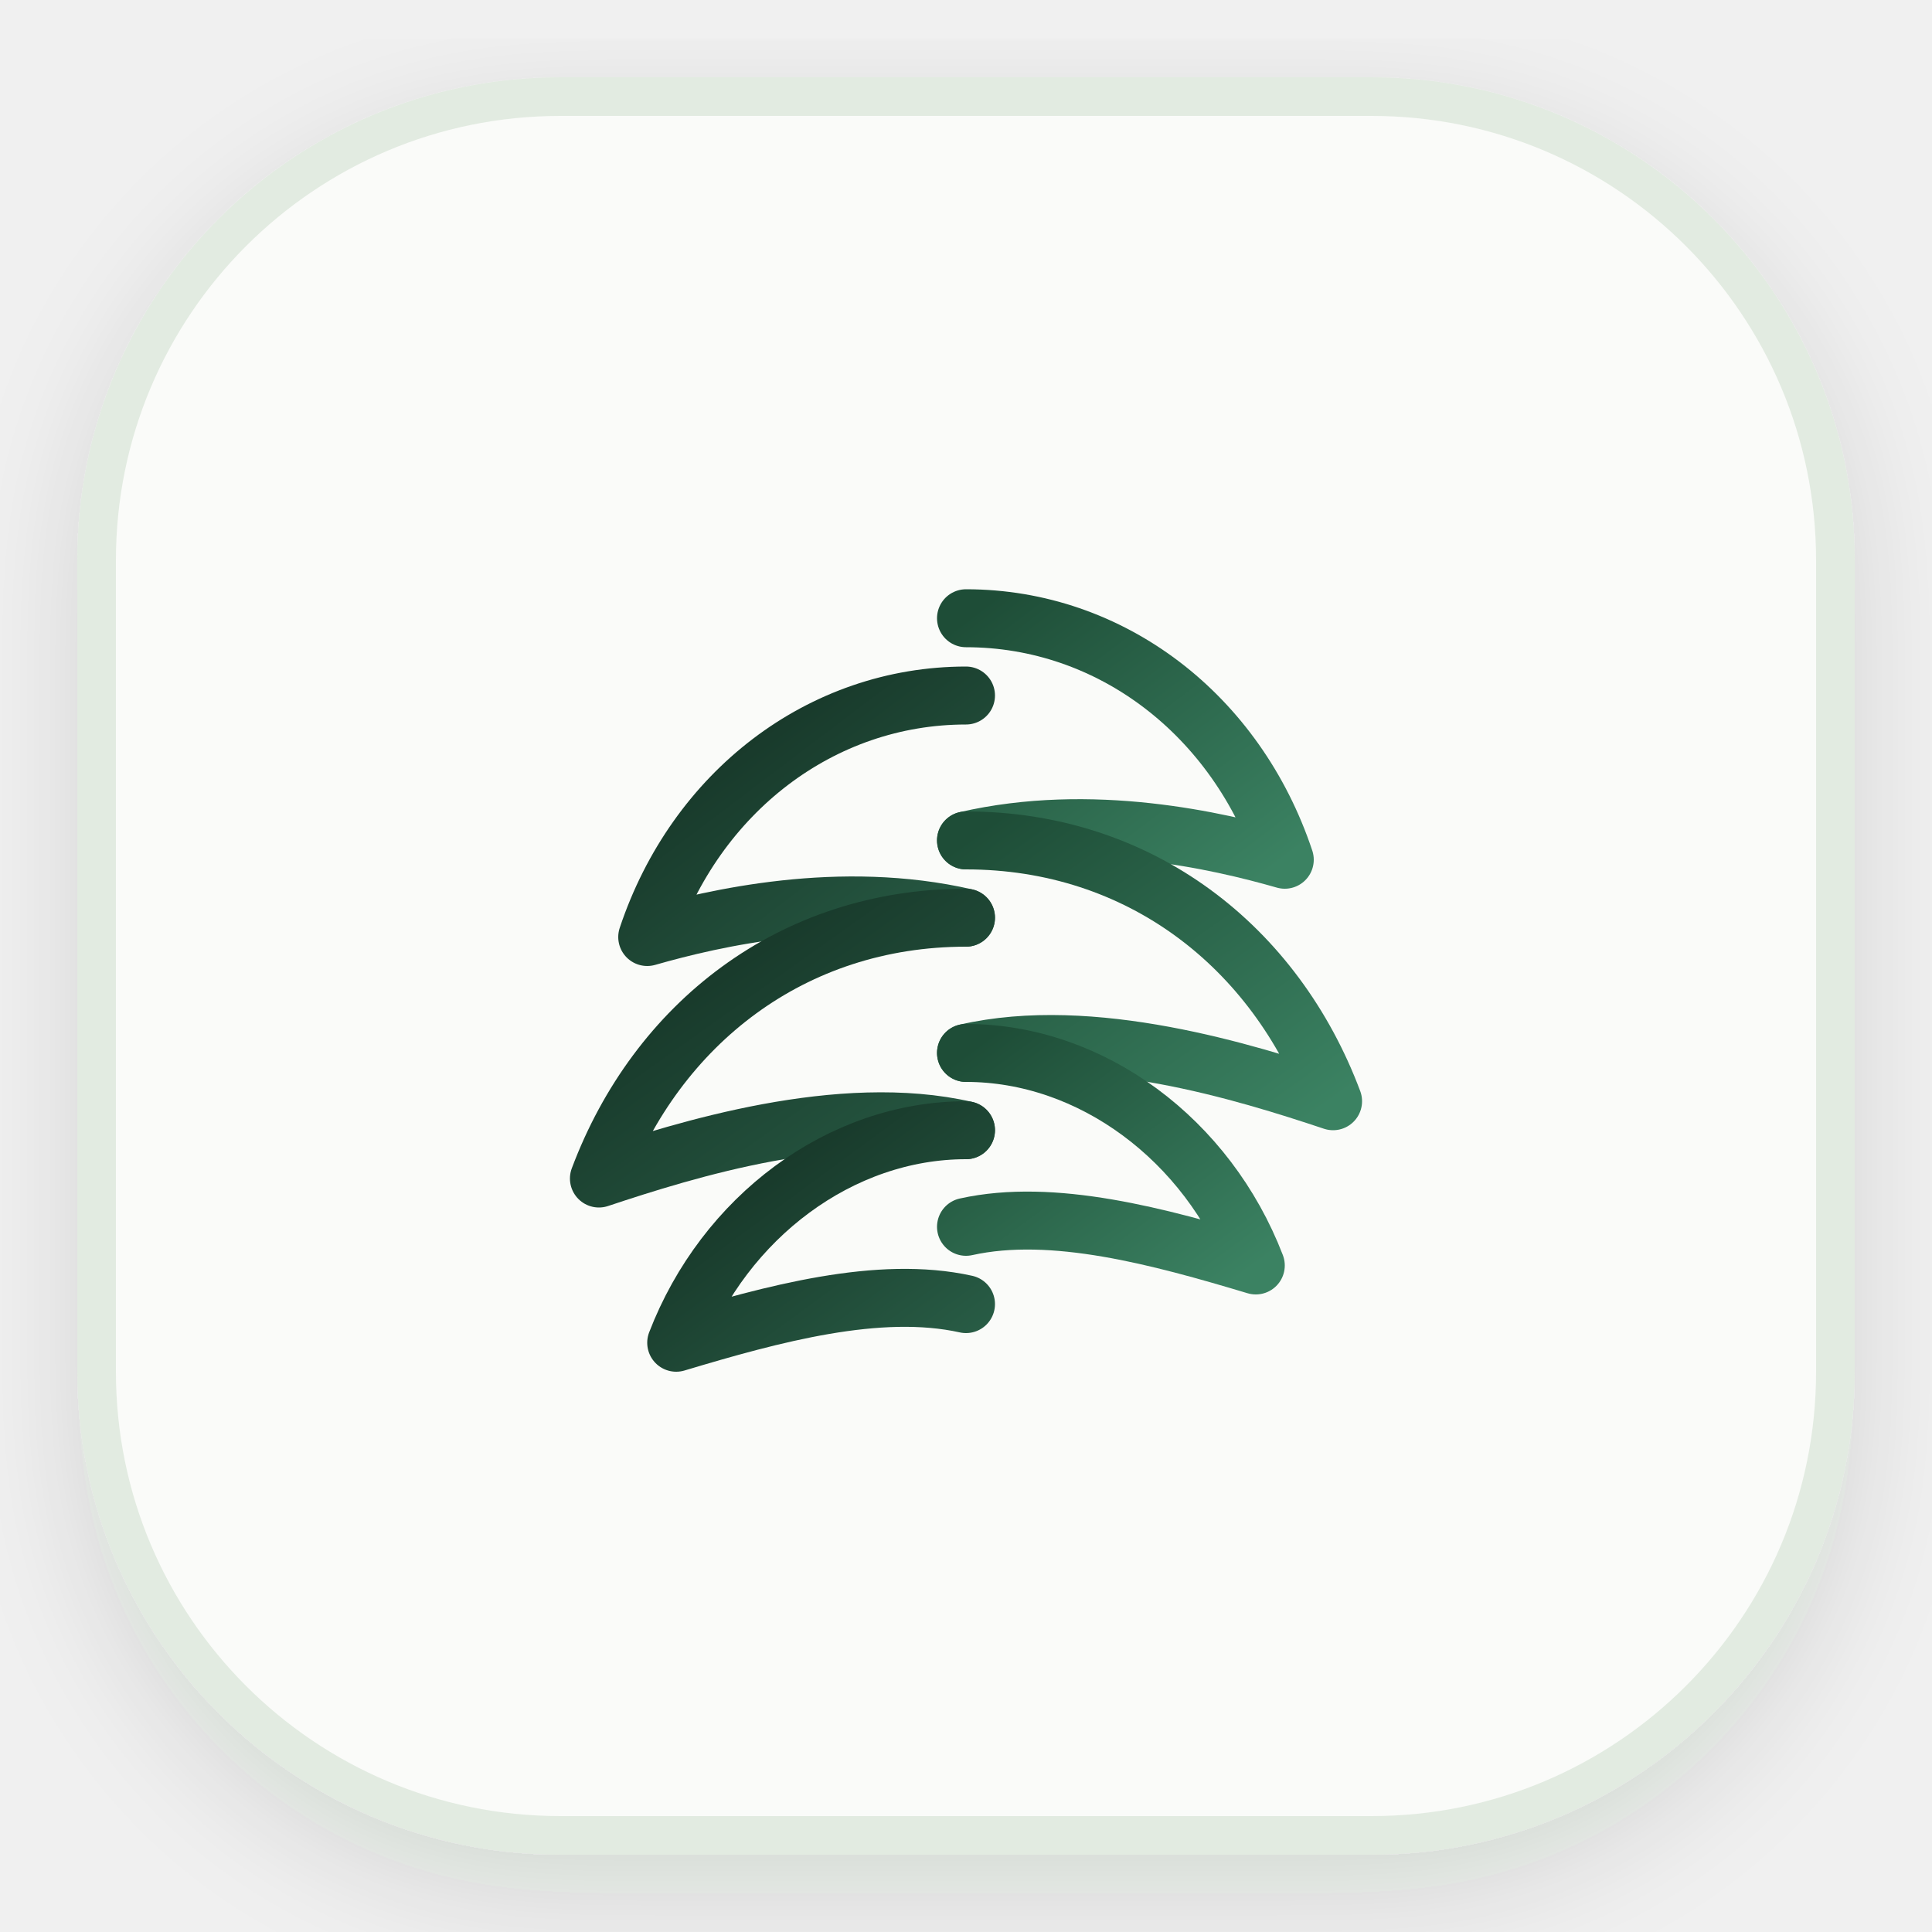
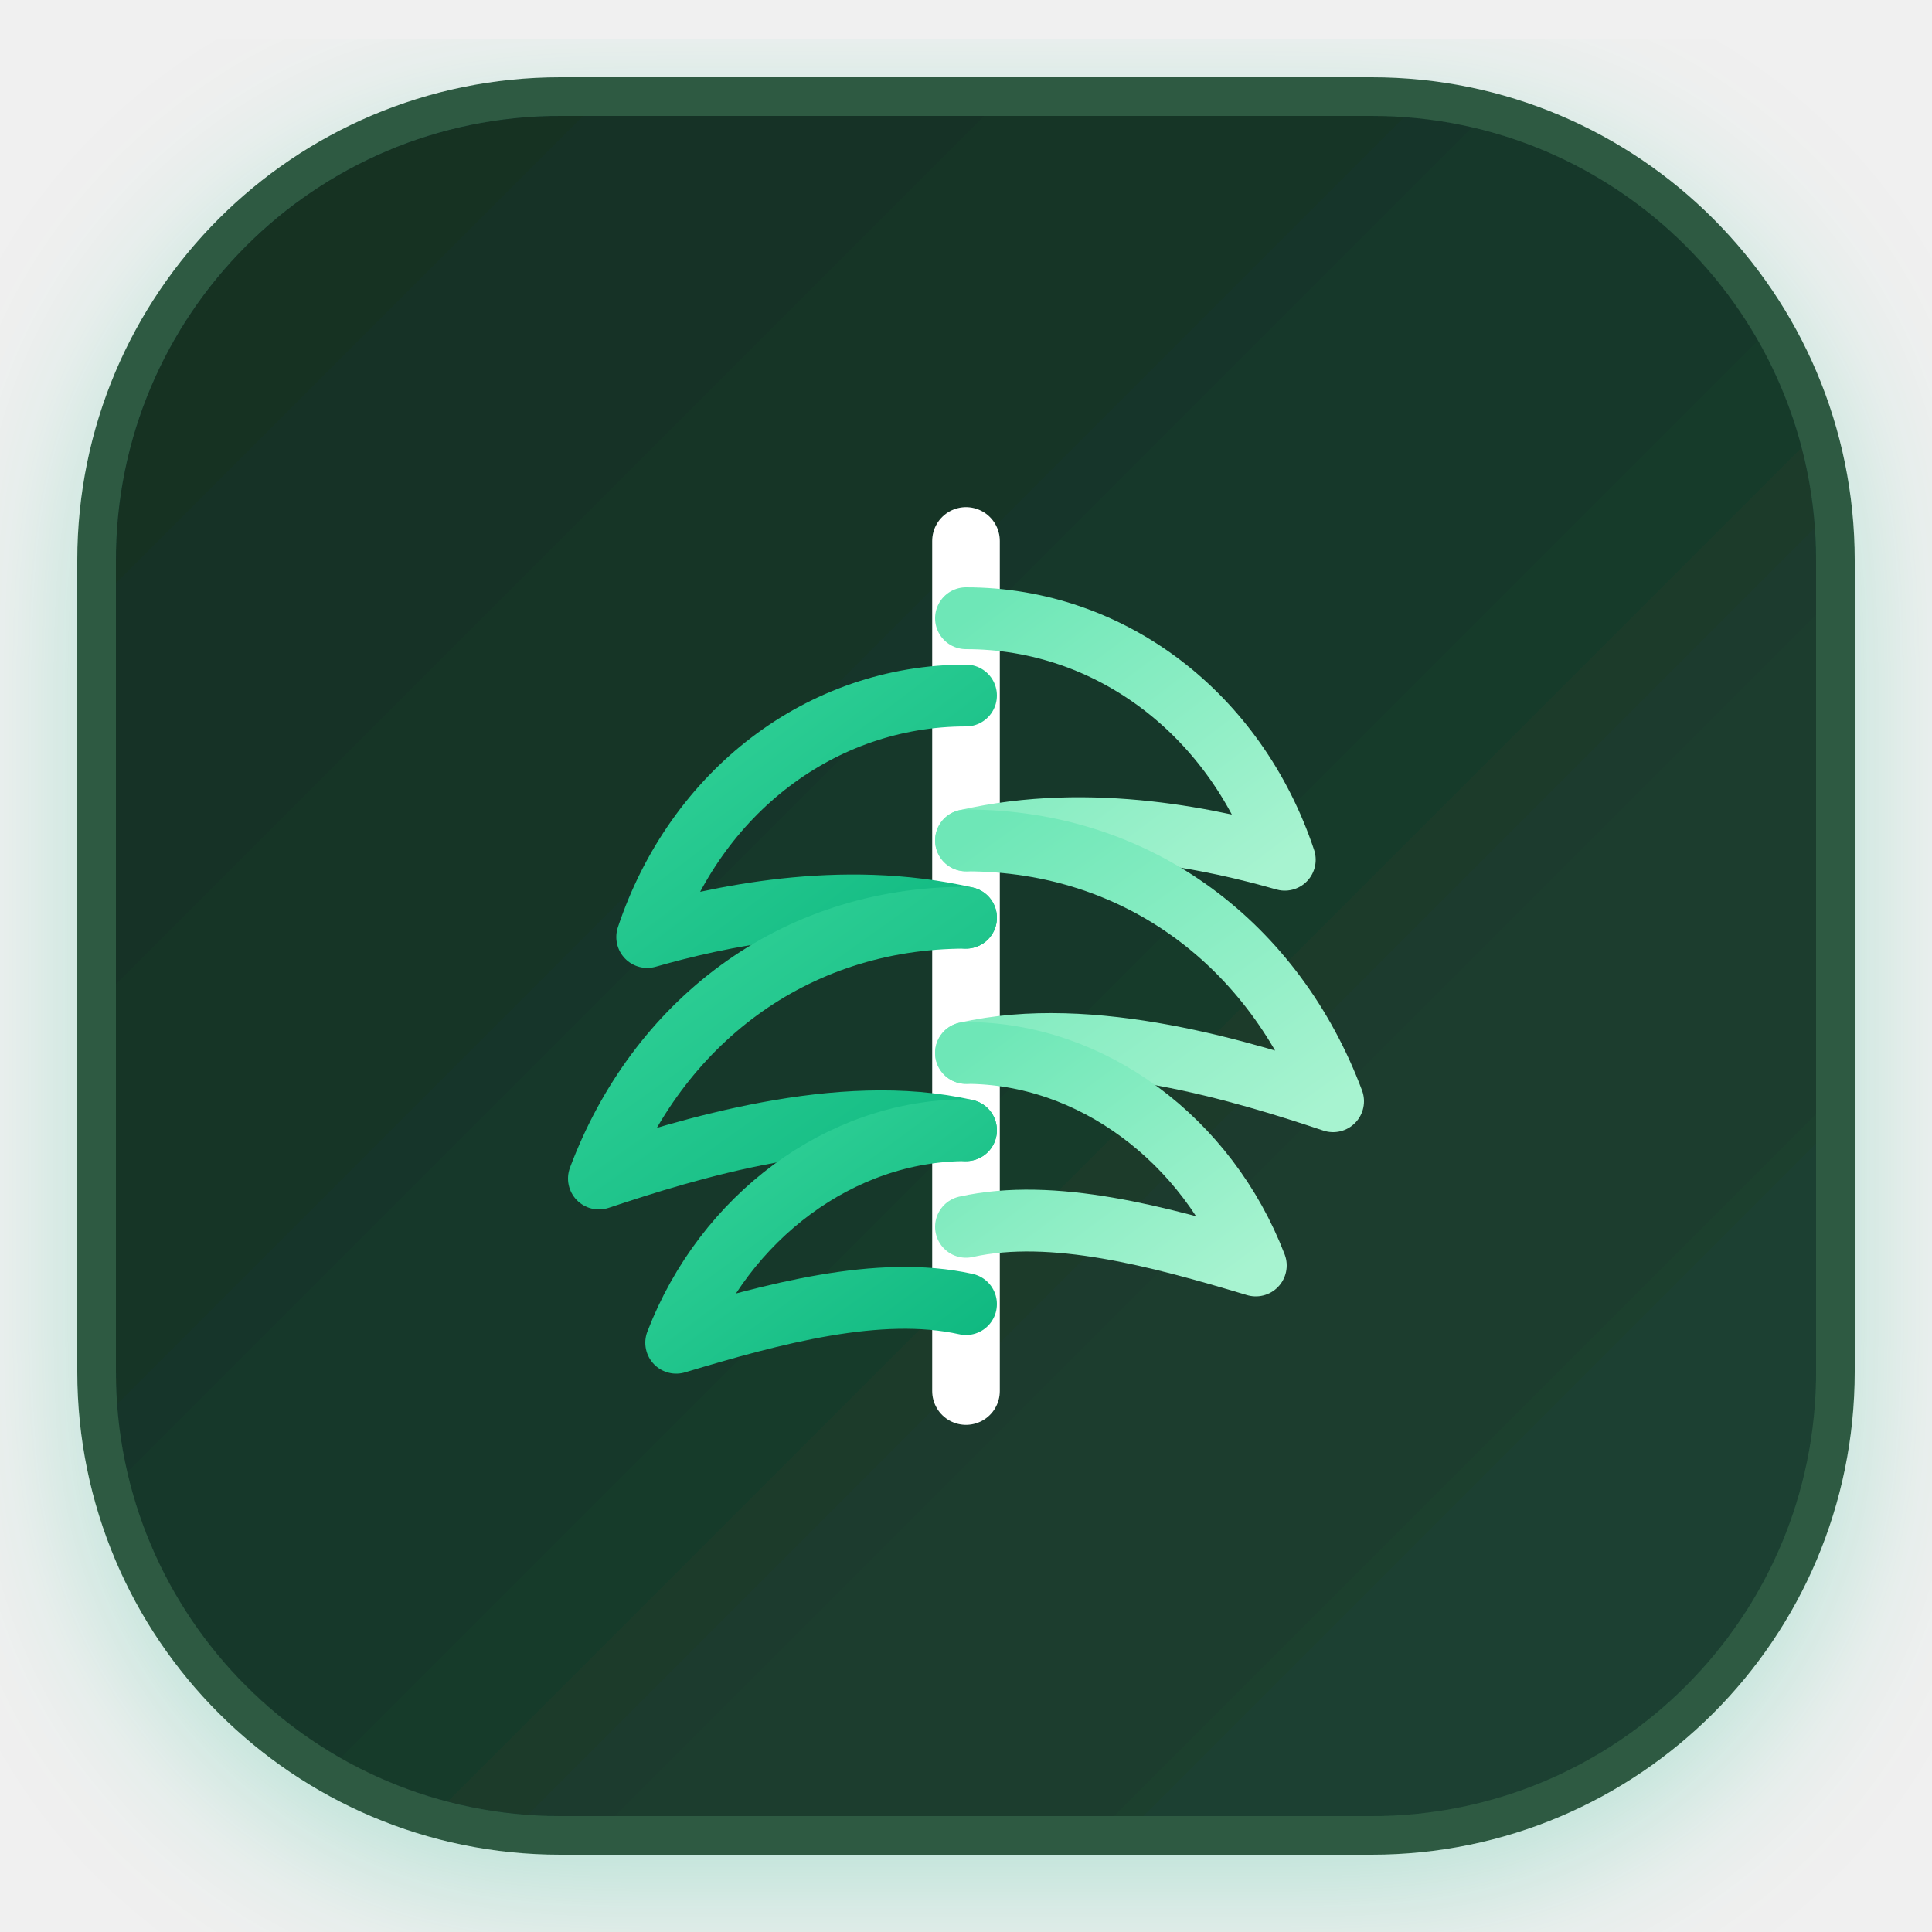
<svg xmlns="http://www.w3.org/2000/svg" viewBox="0 0 100 100" fill="none" width="100" height="100">
  <defs>
-     <linearGradient id="leafGrad" x1="0%" y1="0%" x2="100%" y2="100%">
+     <linearGradient id="emblemBg" x1="0%" y1="0%" x2="100%" y2="100%">
      <stop offset="0%" stop-color="#132E22" />
-       <stop offset="100%" stop-color="#285C45" />
+       <stop offset="100%" stop-color="#1E4333" />
    </linearGradient>
-     <linearGradient id="accentGrad" x1="0%" y1="0%" x2="100%" y2="100%">
-       <stop offset="0%" stop-color="#1E4D37" />
-       <stop offset="100%" stop-color="#3B8262" />
+     <linearGradient id="leafGradLight" x1="0%" y1="0%" x2="100%" y2="100%">
+       <stop offset="0%" stop-color="#34D399" />
+       <stop offset="100%" stop-color="#10B981" />
    </linearGradient>
-     <filter id="subtleShadow" x="-10%" y="-10%" width="130%" height="130%">
-       <feDropShadow dx="0" dy="2" stdDeviation="3" flood-color="#132E22" flood-opacity="0.12" />
+     <linearGradient id="accentGradLight" x1="0%" y1="0%" x2="100%" y2="100%">
+       <stop offset="0%" stop-color="#6EE7B7" />
+       <stop offset="100%" stop-color="#A7F3D0" />
+     </linearGradient>
+     <filter id="glowShadow" x="-20%" y="-20%" width="140%" height="140%">
+       <feDropShadow dx="0" dy="2" stdDeviation="4" flood-color="#10B981" flood-opacity="0.25" />
    </filter>
  </defs>
-   <rect x="5" y="5" width="90" height="90" rx="24" fill="#FAFBF9" stroke="#E2EBE1" stroke-width="2" filter="url(#subtleShadow)" />
+   <rect x="5" y="5" width="90" height="90" rx="24" fill="url(#emblemBg)" stroke="#2D5A43" stroke-width="2" filter="url(#glowShadow)" />
  <g transform="translate(22, 22)">
-     <path d="M28 6V50" stroke="url(#leafGrad)" stroke-width="3.5" stroke-linecap="round" />
-     <path d="M28 14C20.5 14 14 19 11.5 26.5C15 25.5 21.5 24 28 25.5" stroke="url(#leafGrad)" stroke-width="3" stroke-linecap="round" stroke-linejoin="round" />
-     <path d="M28 25.5C19 25.5 12 31 9 39C13.5 37.5 21.5 35 28 36.5" stroke="url(#leafGrad)" stroke-width="3" stroke-linecap="round" stroke-linejoin="round" />
-     <path d="M28 36.5C21.5 36.5 15.5 41 13 47.5C18 46 23.5 44.5 28 45.5" stroke="url(#leafGrad)" stroke-width="3" stroke-linecap="round" stroke-linejoin="round" />
-     <path d="M28 10C35.5 10 42 15 44.5 22.5C41 21.5 34.5 20 28 21.5" stroke="url(#accentGrad)" stroke-width="3" stroke-linecap="round" stroke-linejoin="round" />
-     <path d="M28 21.5C37 21.5 44 27 47 35C42.5 33.5 34.5 31 28 32.5" stroke="url(#accentGrad)" stroke-width="3" stroke-linecap="round" stroke-linejoin="round" />
-     <path d="M28 32.5C34.5 32.5 40.5 37 43 43.5C38 42 32.5 40.5 28 41.5" stroke="url(#accentGrad)" stroke-width="3" stroke-linecap="round" stroke-linejoin="round" />
+     <path d="M28 6V50" stroke="#FFFFFF" stroke-width="3.5" stroke-linecap="round" />
+     <path d="M28 14C20.5 14 14 19 11.5 26.5C15 25.5 21.5 24 28 25.5" stroke="url(#leafGradLight)" stroke-width="3.2" stroke-linecap="round" stroke-linejoin="round" />
+     <path d="M28 25.5C19 25.5 12 31 9 39C13.5 37.5 21.5 35 28 36.5" stroke="url(#leafGradLight)" stroke-width="3.2" stroke-linecap="round" stroke-linejoin="round" />
+     <path d="M28 36.5C21.5 36.5 15.5 41 13 47.5C18 46 23.5 44.5 28 45.5" stroke="url(#leafGradLight)" stroke-width="3.2" stroke-linecap="round" stroke-linejoin="round" />
+     <path d="M28 10C35.5 10 42 15 44.5 22.5C41 21.5 34.5 20 28 21.5" stroke="url(#accentGradLight)" stroke-width="3.2" stroke-linecap="round" stroke-linejoin="round" />
+     <path d="M28 21.5C37 21.5 44 27 47 35C42.5 33.5 34.5 31 28 32.5" stroke="url(#accentGradLight)" stroke-width="3.2" stroke-linecap="round" stroke-linejoin="round" />
+     <path d="M28 32.5C34.5 32.5 40.5 37 43 43.5C38 42 32.5 40.5 28 41.5" stroke="url(#accentGradLight)" stroke-width="3.2" stroke-linecap="round" stroke-linejoin="round" />
  </g>
</svg>
